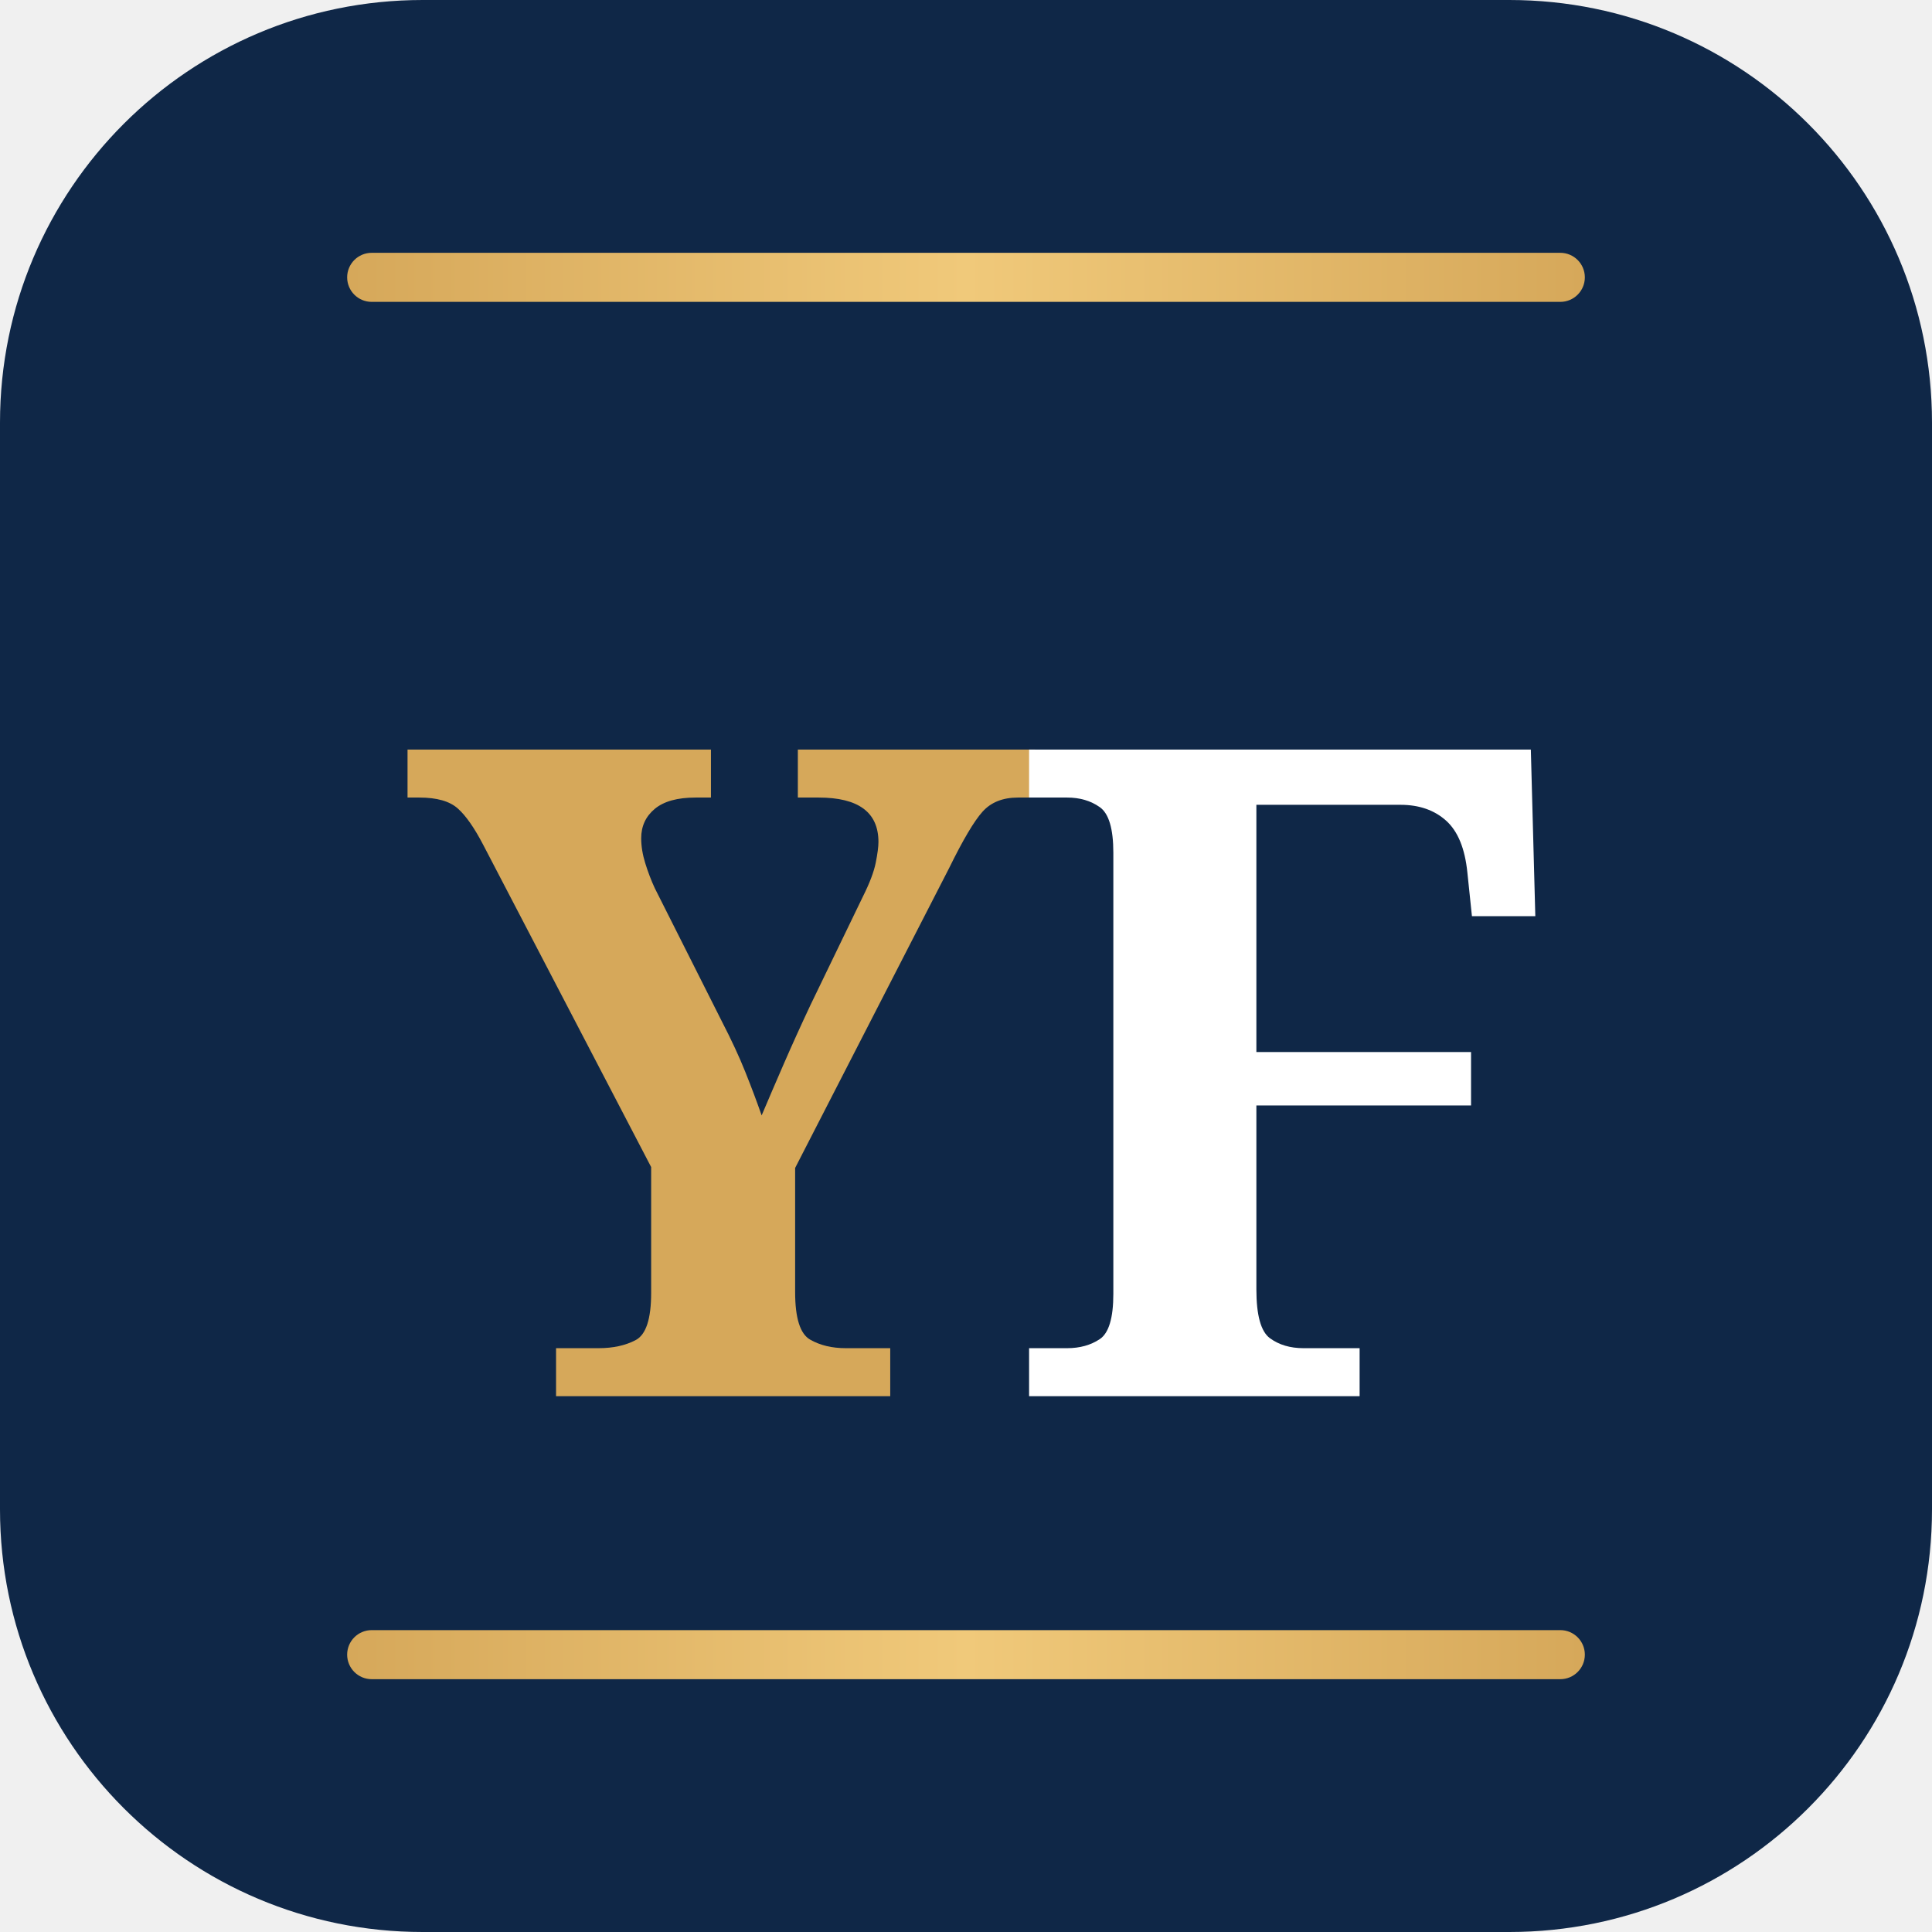
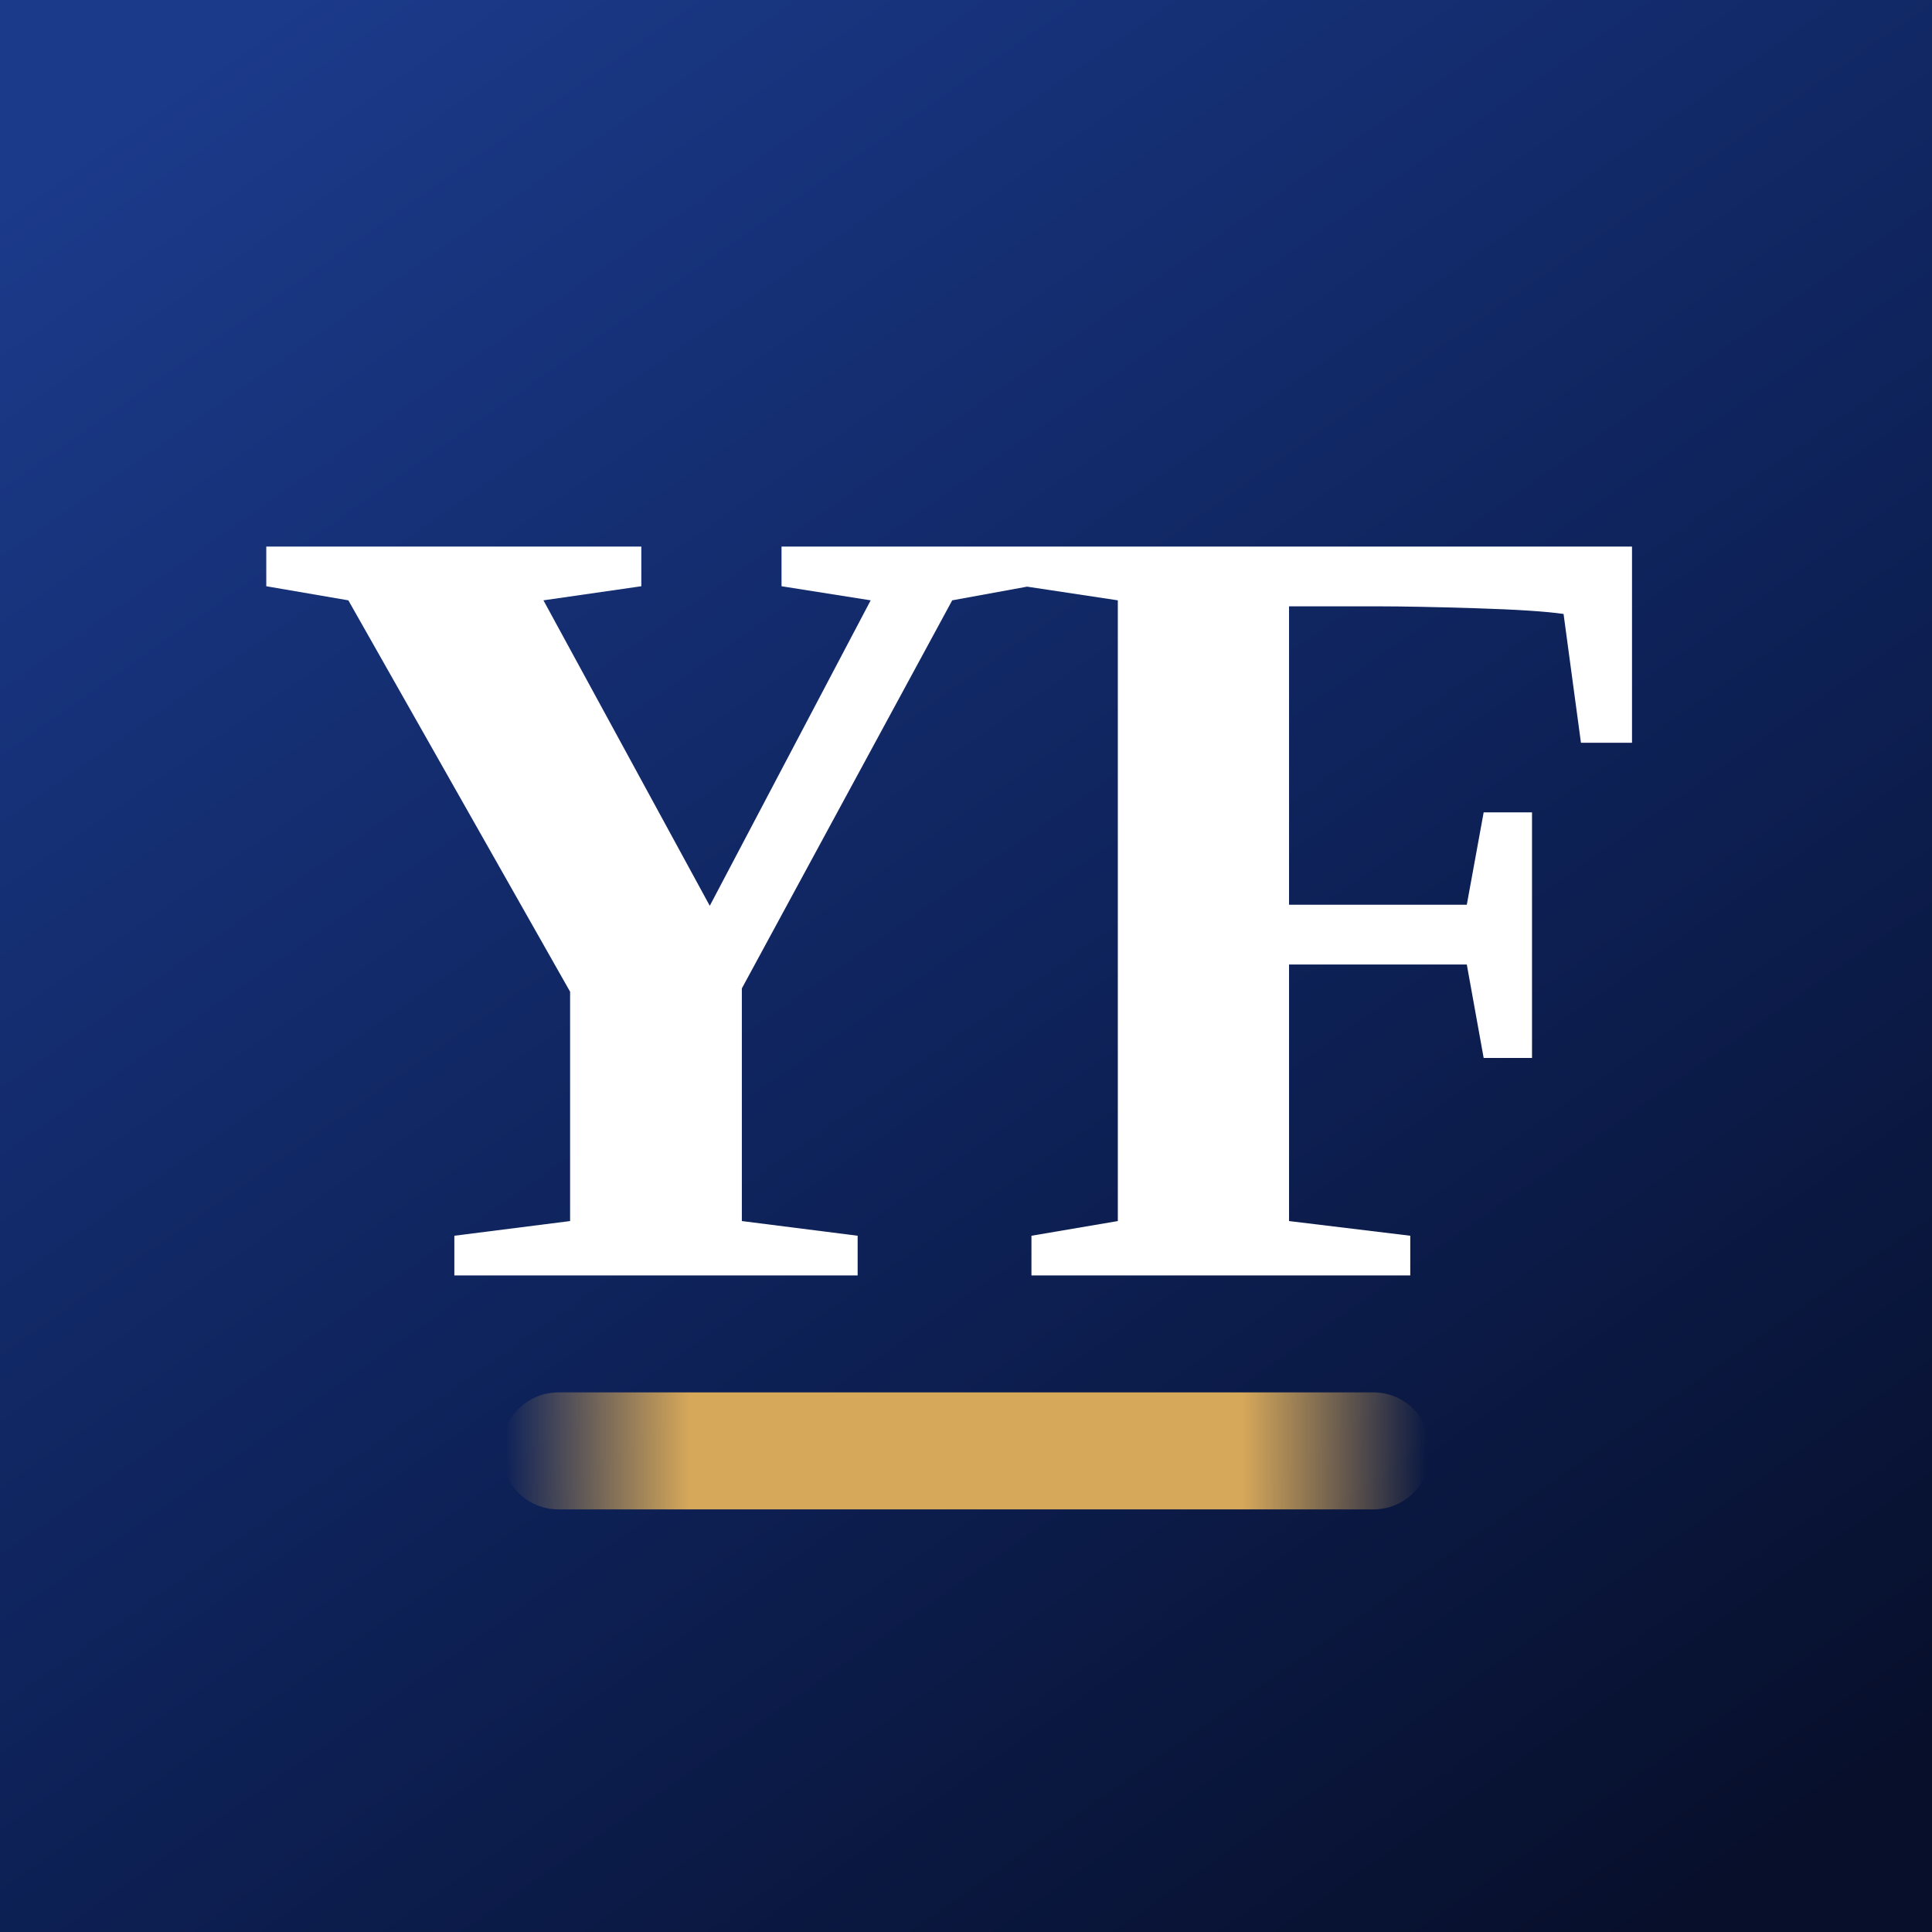
<svg xmlns="http://www.w3.org/2000/svg" viewBox="0 0 512 512">
  <defs>
-     <linearGradient id="gold" x1="0%" y1="0%" x2="100%" y2="0%">
-       <stop offset="0%" stop-color="#D6A85A" />
-       <stop offset="50%" stop-color="#F0C97A" />
-       <stop offset="100%" stop-color="#D6A85A" />
+     <linearGradient id="bg" x1="15%" y1="0%" x2="85%" y2="100%">
+       <stop offset="0%" stop-color="#1B3A8A" />
+       <stop offset="55%" stop-color="#0E2259" />
+       <stop offset="100%" stop-color="#070F2B" />
+     </linearGradient>
+     <linearGradient id="bar" x1="0%" y1="0%" x2="100%" y2="0%">
+       <stop offset="0%" stop-color="#D6A85A" stop-opacity="0" />
+       <stop offset="20%" stop-color="#D6A85A" />
+       <stop offset="80%" stop-color="#D6A85A" />
+       <stop offset="100%" stop-color="#D6A85A" stop-opacity="0" />
    </linearGradient>
  </defs>
-   <rect width="512" height="512" rx="112" fill="#0F2747" />
-   <rect x="92" y="67" width="328" height="13" rx="6.5" fill="url(#gold)" />
-   <rect x="92" y="432" width="328" height="13" rx="6.5" fill="url(#gold)" />
-   <text x="108" y="370" font-family="Georgia, serif" font-size="240" font-weight="900" fill="#D6A85A">Y</text>
-   <text x="266" y="370" font-family="Georgia, serif" font-size="240" font-weight="900" fill="#FFFFFF">F</text>
+   <rect width="512" height="512" fill="url(#bg)" />
+   <text x="256" y="338" text-anchor="middle" font-family="Georgia, 'Times New Roman', serif" font-size="295" font-weight="900" letter-spacing="-12" fill="white">YF</text>
+   <rect x="133" y="369" width="246" height="31" rx="15" fill="url(#bar)" />
</svg>
